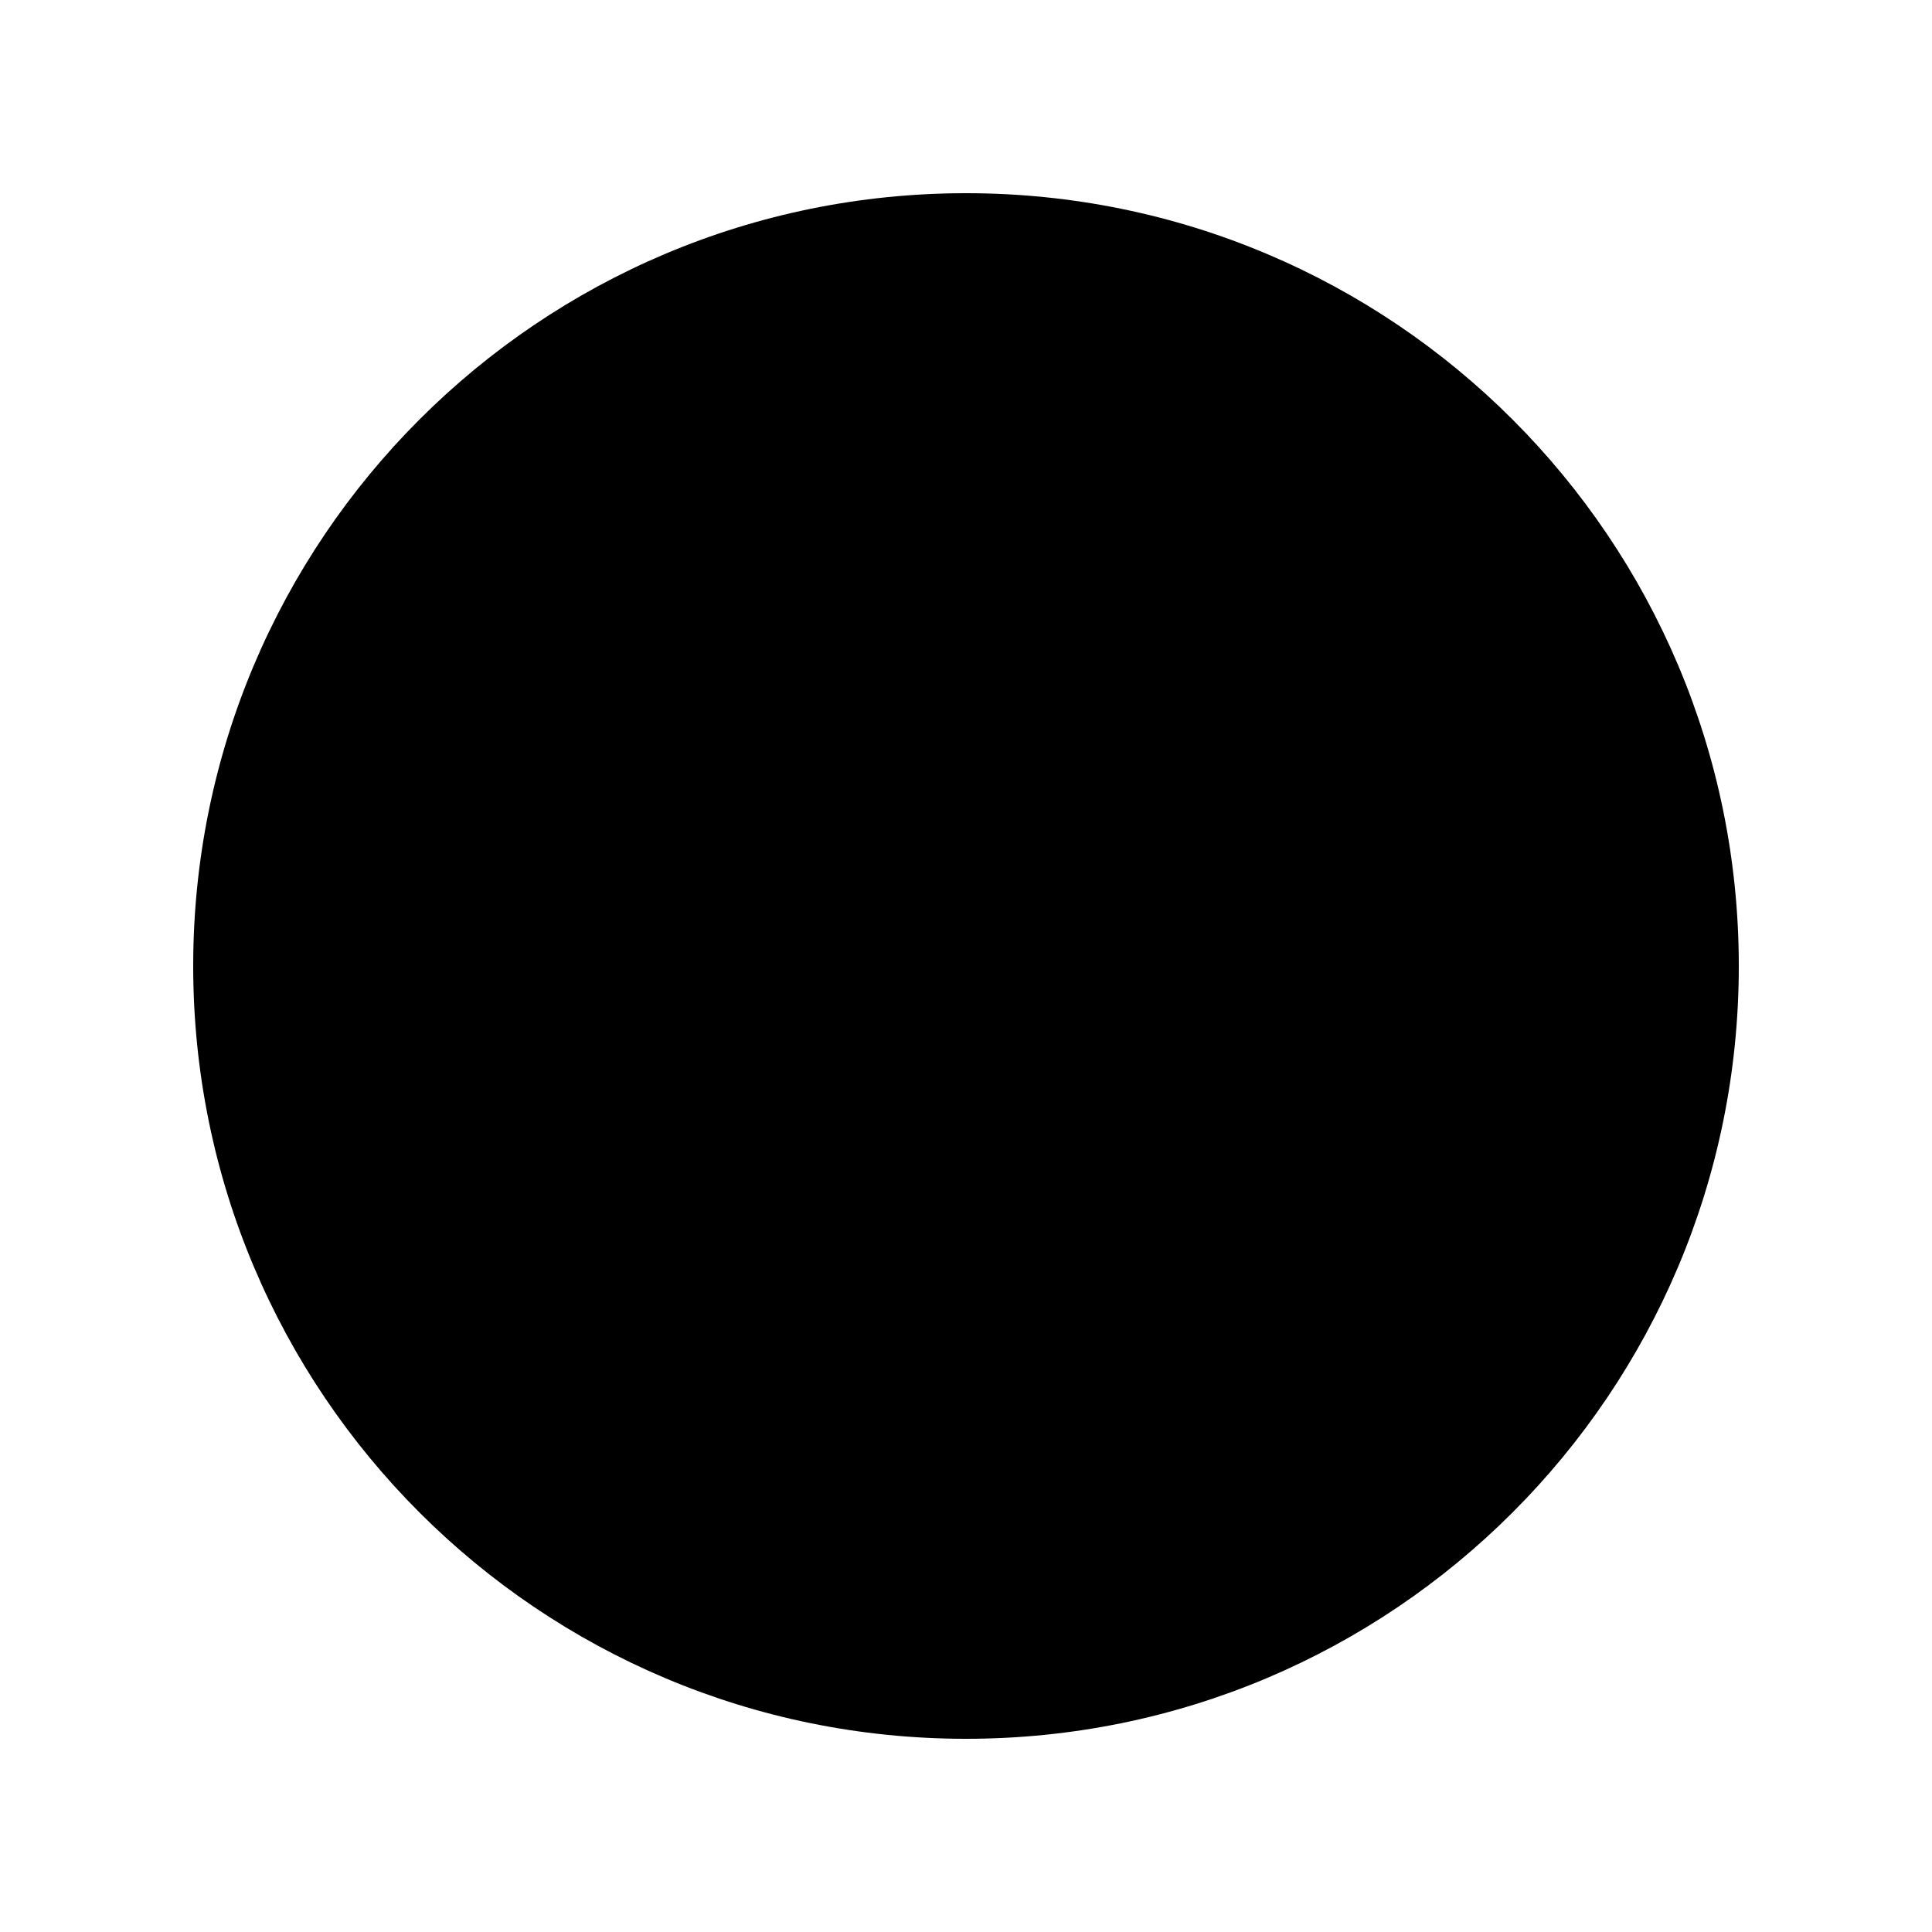
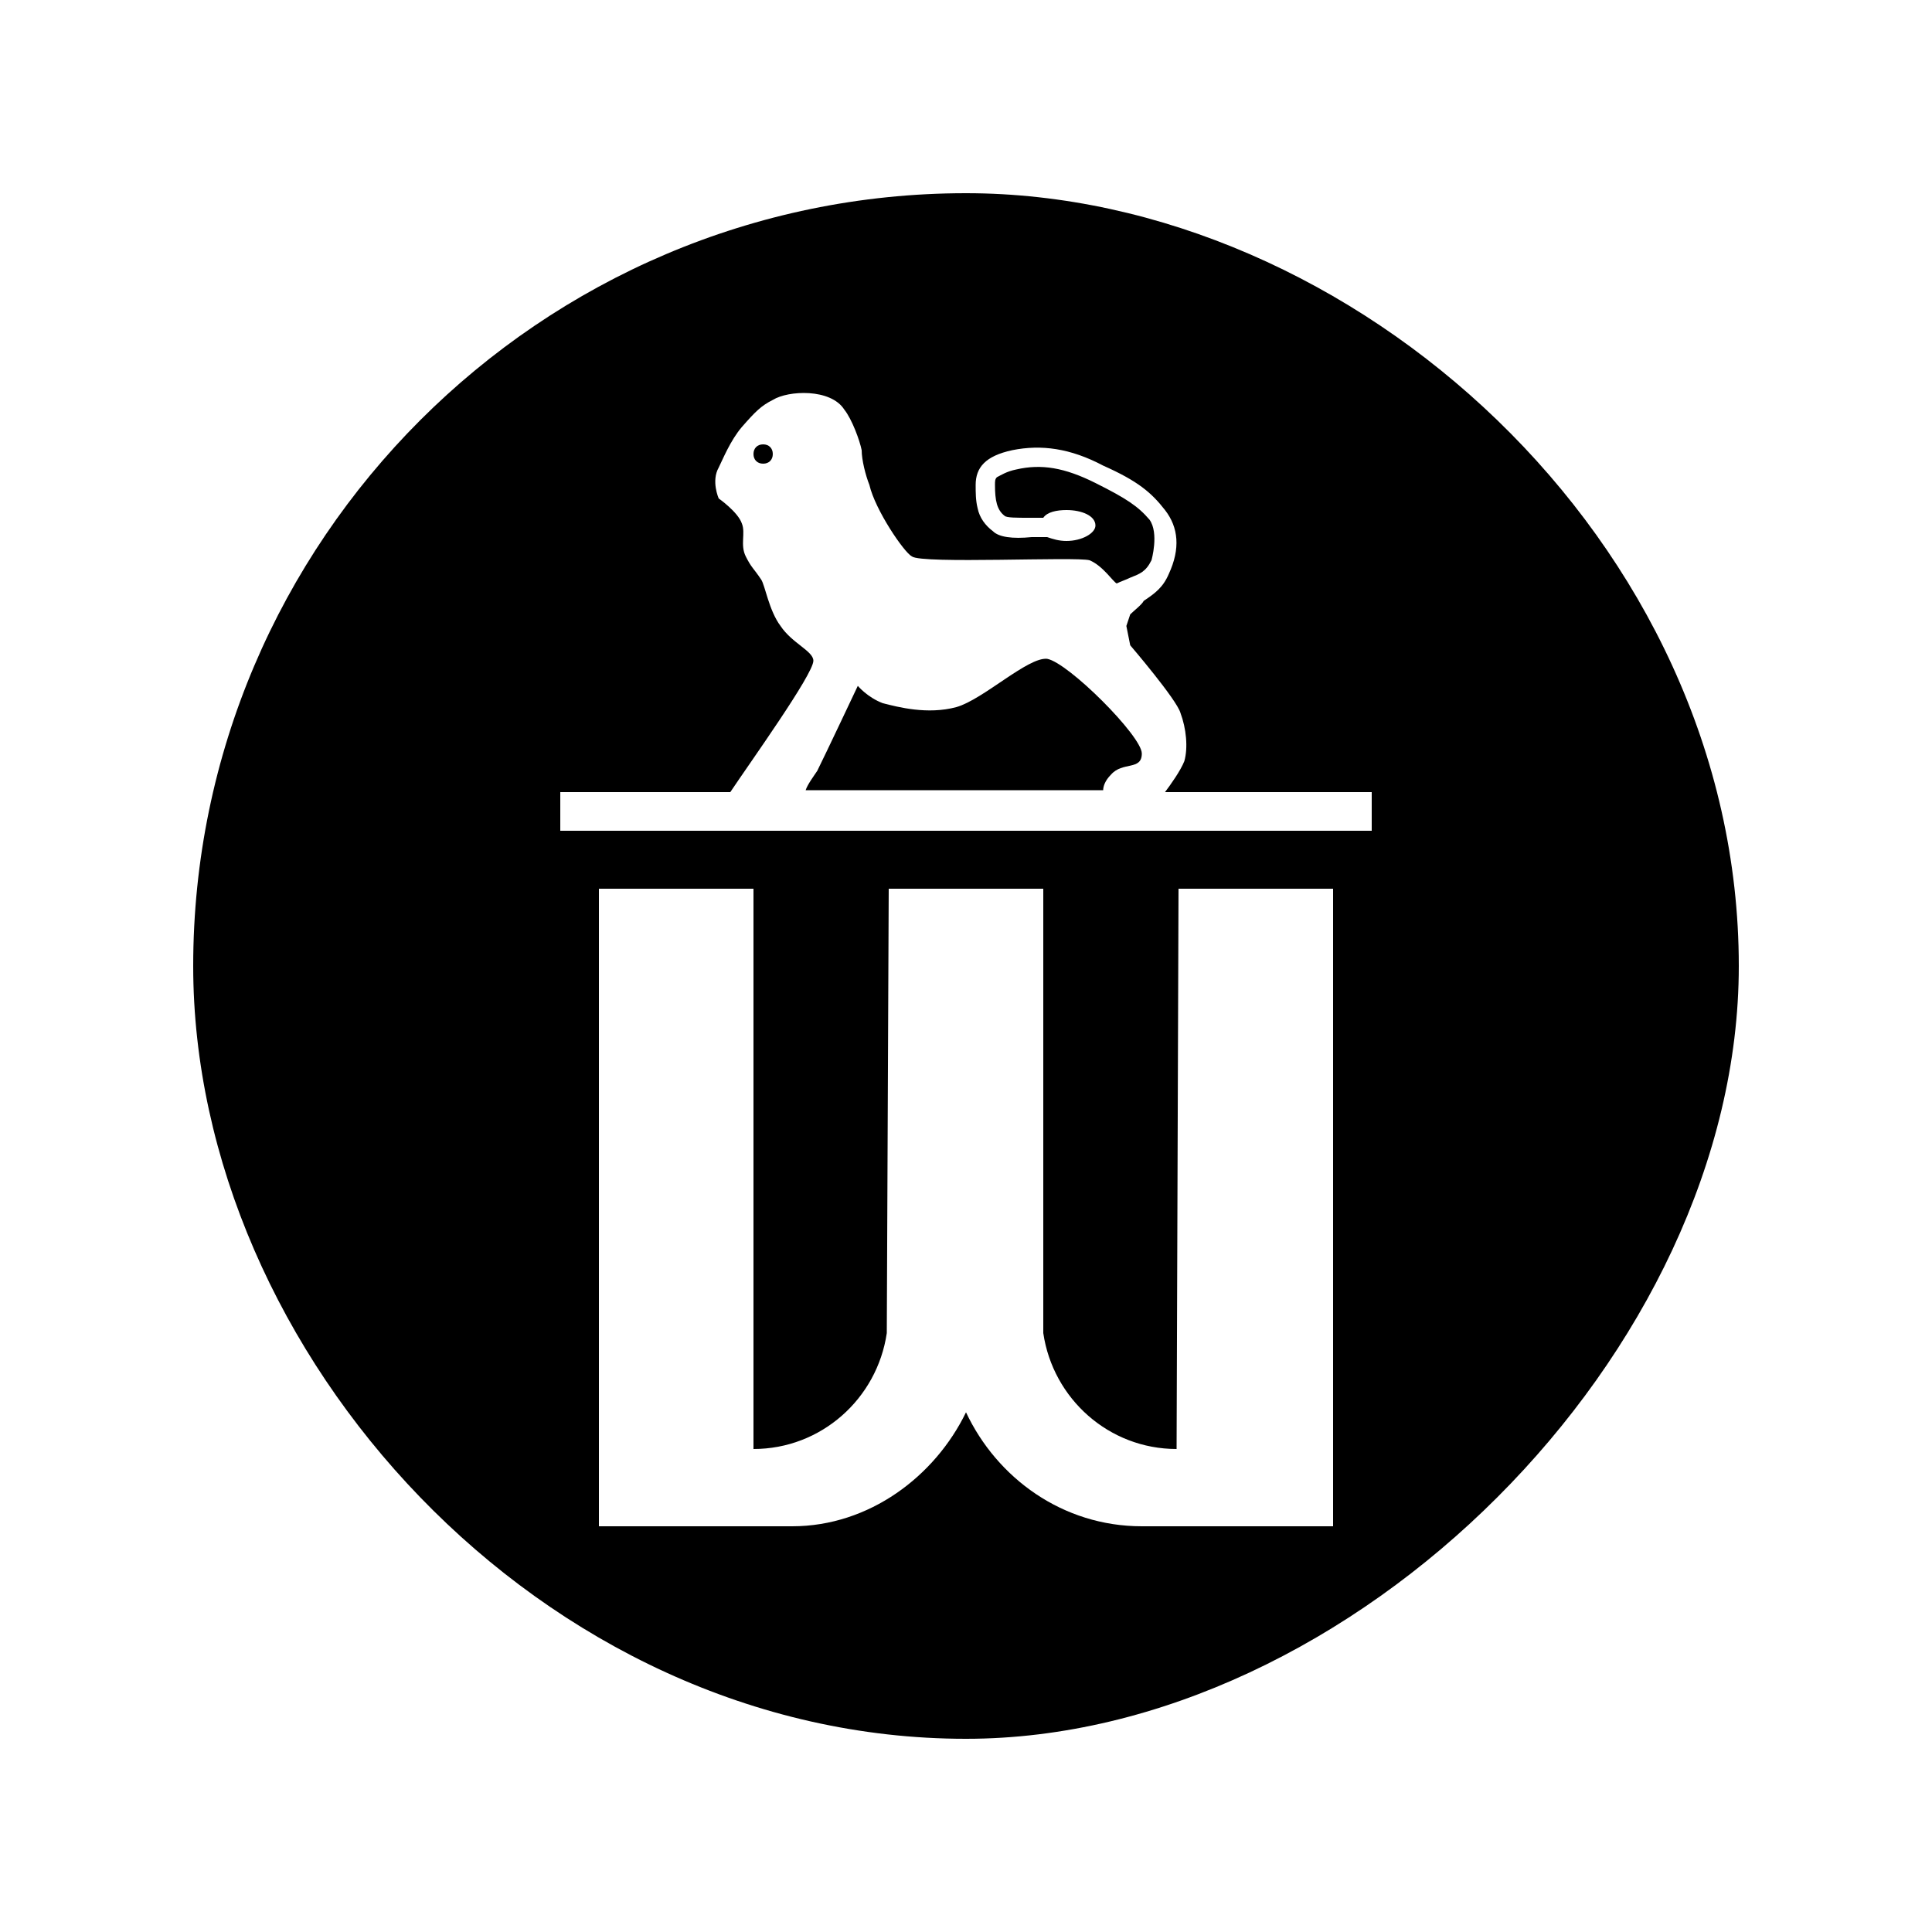
- <svg xmlns="http://www.w3.org/2000/svg" viewBox="0 0 2000 2000" version="1.1">
-   <path class="circle" d="M1000,1800 C1442,1800 1800,1442 1800,1000 C1800,558 1442,200 1000,200 C558,200 200,558 200,1000 C200,1442 558,1800 1000,1800 Z M1000,1800" fill="rgb(0,0,0)" />
+ <svg xmlns="http://www.w3.org/2000/svg" viewBox="0 0 1000 1000" version="1.1">
+   <path class="circle" d="M500,900 C700,900 900,700 900,500 900,280 700,100 500,100 280,100 100,280 100,500 100,700 280,900 500,900" fill="rgb(0,0,0)" />
+   <path d="M310,460 L390,460 L390,750 C425,750 454,724 459,690 L460,460 L540,460 L540,690 C545,724 574,750 609,750 L610,460 L690,460 L690,790 L591,790 C550,790 516,765 500,731 C484,764 450,790 410,790 L310,790 Z M378,410 C388,395 421,349 421,342 C421,337 410,333 404,324 C398,316 396,303 394,300 C390,294 389,294 386,288 C383,282 386,276 384,271 C382,265 372,258 372,258 C372,258 368,249 372,242 C374,238 378,228 384,221 C391,213 394,210 400,207 C408,202 430,201 437,212 C441,217 445,228 446,233 C446,238 448,246 450,251 C453,264 468,286 472,288 C477,292 557,288 564,290 C571,293 576,301 578,302 C580,301 583,300 585,299 C590,297 593,296 596,290 C596,290 600,276 595,269 C589,262 583,258 567,250 C551,242 539,240 526,243 C521,244 518,246 516,247 C515,248 515,249 515,251 C515,259 516,264 520,267 C521,268 526,268 533,268 C536,268 538,268 540,268 C542,265 547,264 552,264 C560,264 567,267 567,272 C567,276 560,280 552,280 C548,280 545,279 542,278 C539,278 536,278 534,278 C524,279 517,278 514,275 C510,272 507,268 506,263 C505,259 505,255 505,251 C505,242 510,236 524,233 C539,230 554,232 571,241 C589,249 596,255 603,264 C610,273 611,284 605,297 C602,304 598,307 592,311 C591,313 587,316 585,318 L583,324 L585,334 C585,334 609,362 611,369 C614,377 615,387 613,394 C611,399 606,406 603,410 L710,410 L710,430 L290,430 L290,410 Z M571,409 C571,407 572,404 575,401 C581,394 591,399 591,390 C591,381 553,343 542,341 C532,340 509,362 495,366 C480,370 465,366 457,364 C449,361 444,355 444,355 C444,355 427,391 423,399 C421,402 418,406 417,409 L571,409 L571,409 Z M395,240 C398,240 400,238 400,235 C400,232 398,230 395,230 C392,230 390,232 390,235 C390,238 392,240 395,240 L395,240 Z" fill="rgb(255,255,255)" />
</svg>
